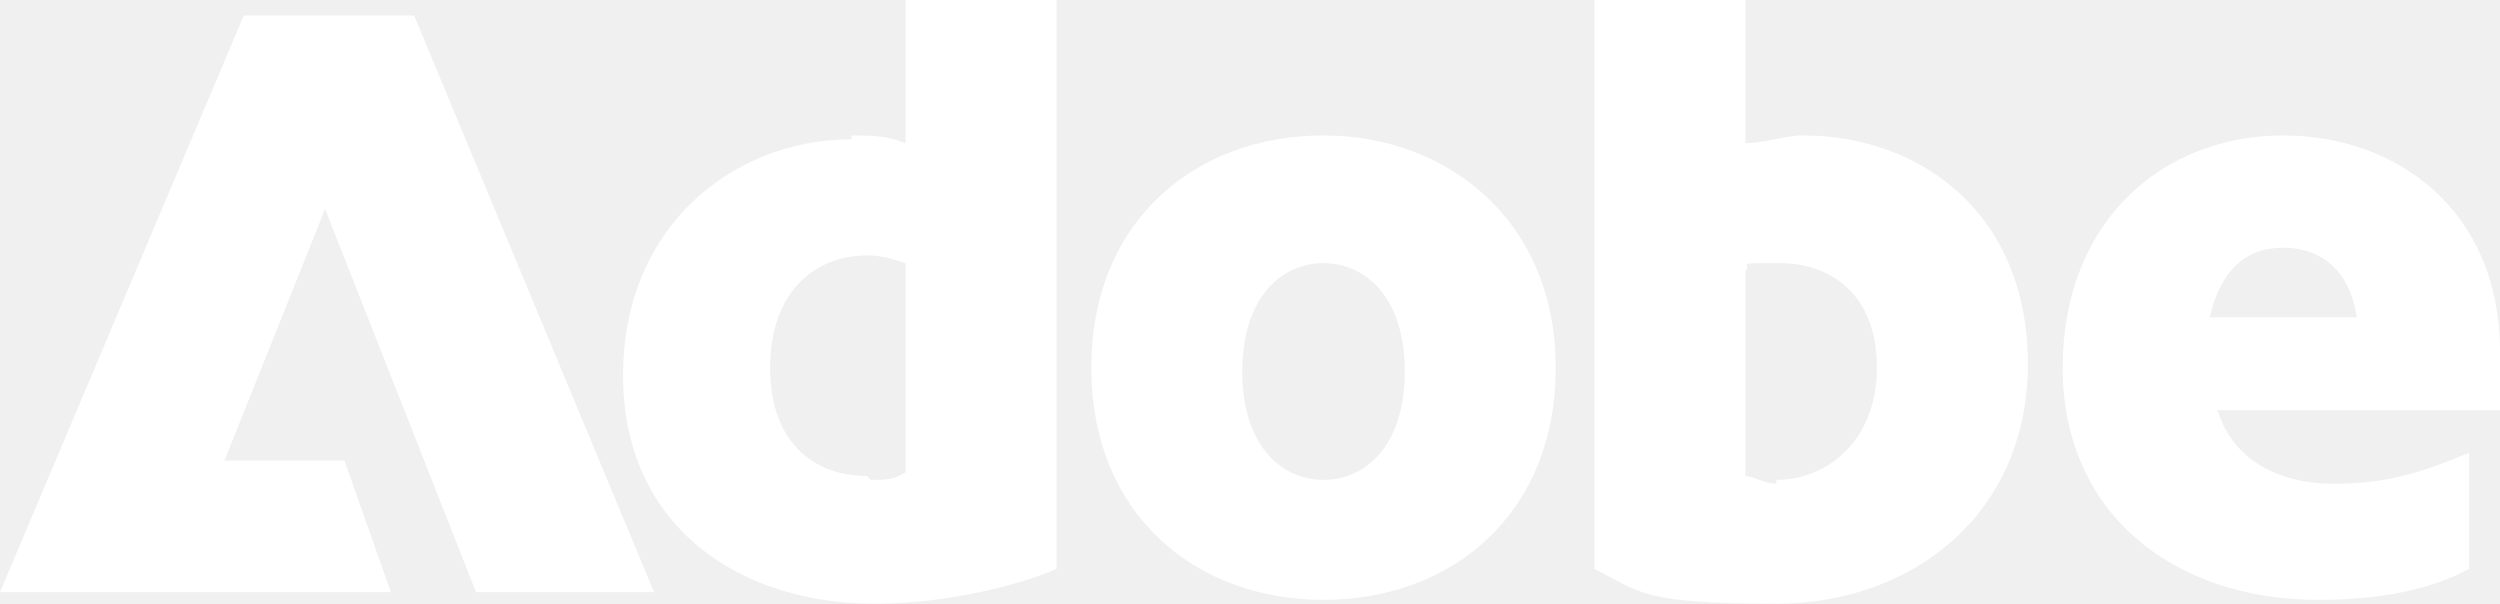
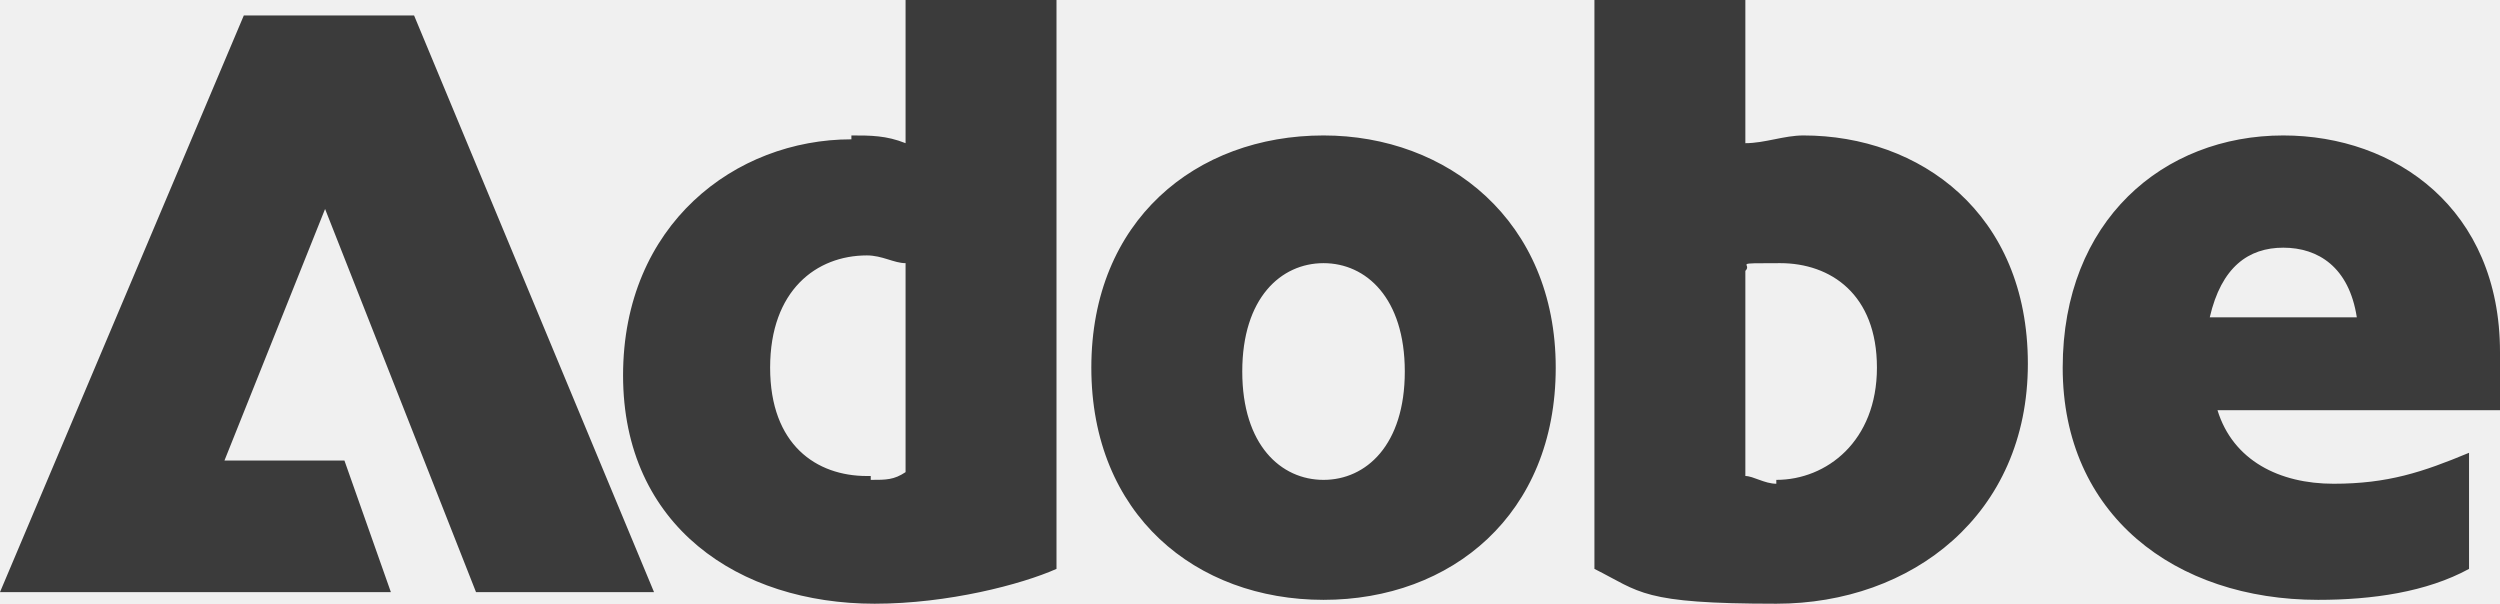
<svg xmlns="http://www.w3.org/2000/svg" id="Layer_1" version="1.1" viewBox="0 0 64.6 15.6">
  <defs>
    <style>
      .st0 {
-         fill: #fff;
+         fill: #3b3b3b;
      }
    </style>
  </defs>
-   <path class="st0" d="M6.3.4h4.4l6.2,14.9h-4.6l-3.9-9.9-2.6,6.5h3.1l1.2,3.4H0L6.3.4ZM22,3.5c.5,0,.9,0,1.4.2V0h3.9v14.7c-.9.4-2.8.9-4.7.9-3.5,0-6.5-2-6.5-5.9s2.9-6.1,5.9-6.1h0ZM22.5,12.4c.4,0,.6,0,.9-.2v-5.4c-.3-.1-.6-.2-1-.2-1.3,0-2.5.9-2.5,2.9s1.2,2.8,2.5,2.8h0ZM34.2,3.5c3.2,0,6,2.2,6,6s-2.7,6-6,6-6-2.2-6-6,2.7-6,6-6ZM34.2,12.4c1.1,0,2.1-.9,2.1-2.8s-1-2.8-2.1-2.8-2.1.9-2.1,2.8,1,2.8,2.1,2.8ZM41.2,0h3.9v3.7c.5,0,1-.2,1.5-.2,3,0,5.8,2,5.8,5.9s-3,6.2-6.5,6.2-3.5-.3-4.7-.9V0h0ZM45.9,12.4c1.3,0,2.6-1,2.6-2.9s-1.2-2.7-2.5-2.7-.7,0-.9.2v5.3c.2,0,.5.2.8.2h0ZM59,3.5c2.9,0,5.6,1.9,5.6,5.6s0,1,0,1.5h-7.3c.4,1.3,1.6,1.9,3,1.9s2.3-.3,3.5-.8v3c-1.1.6-2.5.8-3.9.8-3.7,0-6.6-2.2-6.6-6s2.6-6,5.7-6ZM60.9,8.2c-.2-1.3-1-1.8-1.9-1.8s-1.6.5-1.9,1.8c0,0,3.8,0,3.8,0Z" />
+   <path class="st0" d="M6.3.4h4.4l6.2,14.9h-4.6l-3.9-9.9-2.6,6.5h3.1l1.2,3.4H0L6.3.4ZM22,3.5c.5,0,.9,0,1.4.2V0h3.9v14.7c-.9.4-2.8.9-4.7.9-3.5,0-6.5-2-6.5-5.9s2.9-6.1,5.9-6.1h0ZM22.5,12.4c.4,0,.6,0,.9-.2v-5.4c-.3,0-.6-.2-1-.2-1.3,0-2.5.9-2.5,2.9s1.2,2.8,2.5,2.8h.1ZM34.2,3.5c3.2,0,6,2.2,6,6s-2.7,6-6,6-6-2.2-6-6,2.7-6,6-6ZM34.2,12.4c1.1,0,2.1-.9,2.1-2.8s-1-2.8-2.1-2.8-2.1.9-2.1,2.8,1,2.8,2.1,2.8ZM41.2,0h3.9v3.7c.5,0,1-.2,1.5-.2,3,0,5.8,2,5.8,5.9s-3,6.2-6.5,6.2-3.5-.3-4.7-.9V0h0ZM45.9,12.4c1.3,0,2.6-1,2.6-2.9s-1.2-2.7-2.5-2.7-.7,0-.9.2v5.3c.2,0,.5.2.8.2h0ZM59,3.5c2.9,0,5.6,1.9,5.6,5.6s0,1,0,1.5h-7.3c.4,1.3,1.6,1.9,3,1.9s2.3-.3,3.5-.8v3c-1.1.6-2.5.8-3.9.8-3.7,0-6.6-2.2-6.6-6s2.6-6,5.7-6ZM60.9,8.2c-.2-1.3-1-1.8-1.9-1.8s-1.6.5-1.9,1.8h3.8Z" />
</svg>
